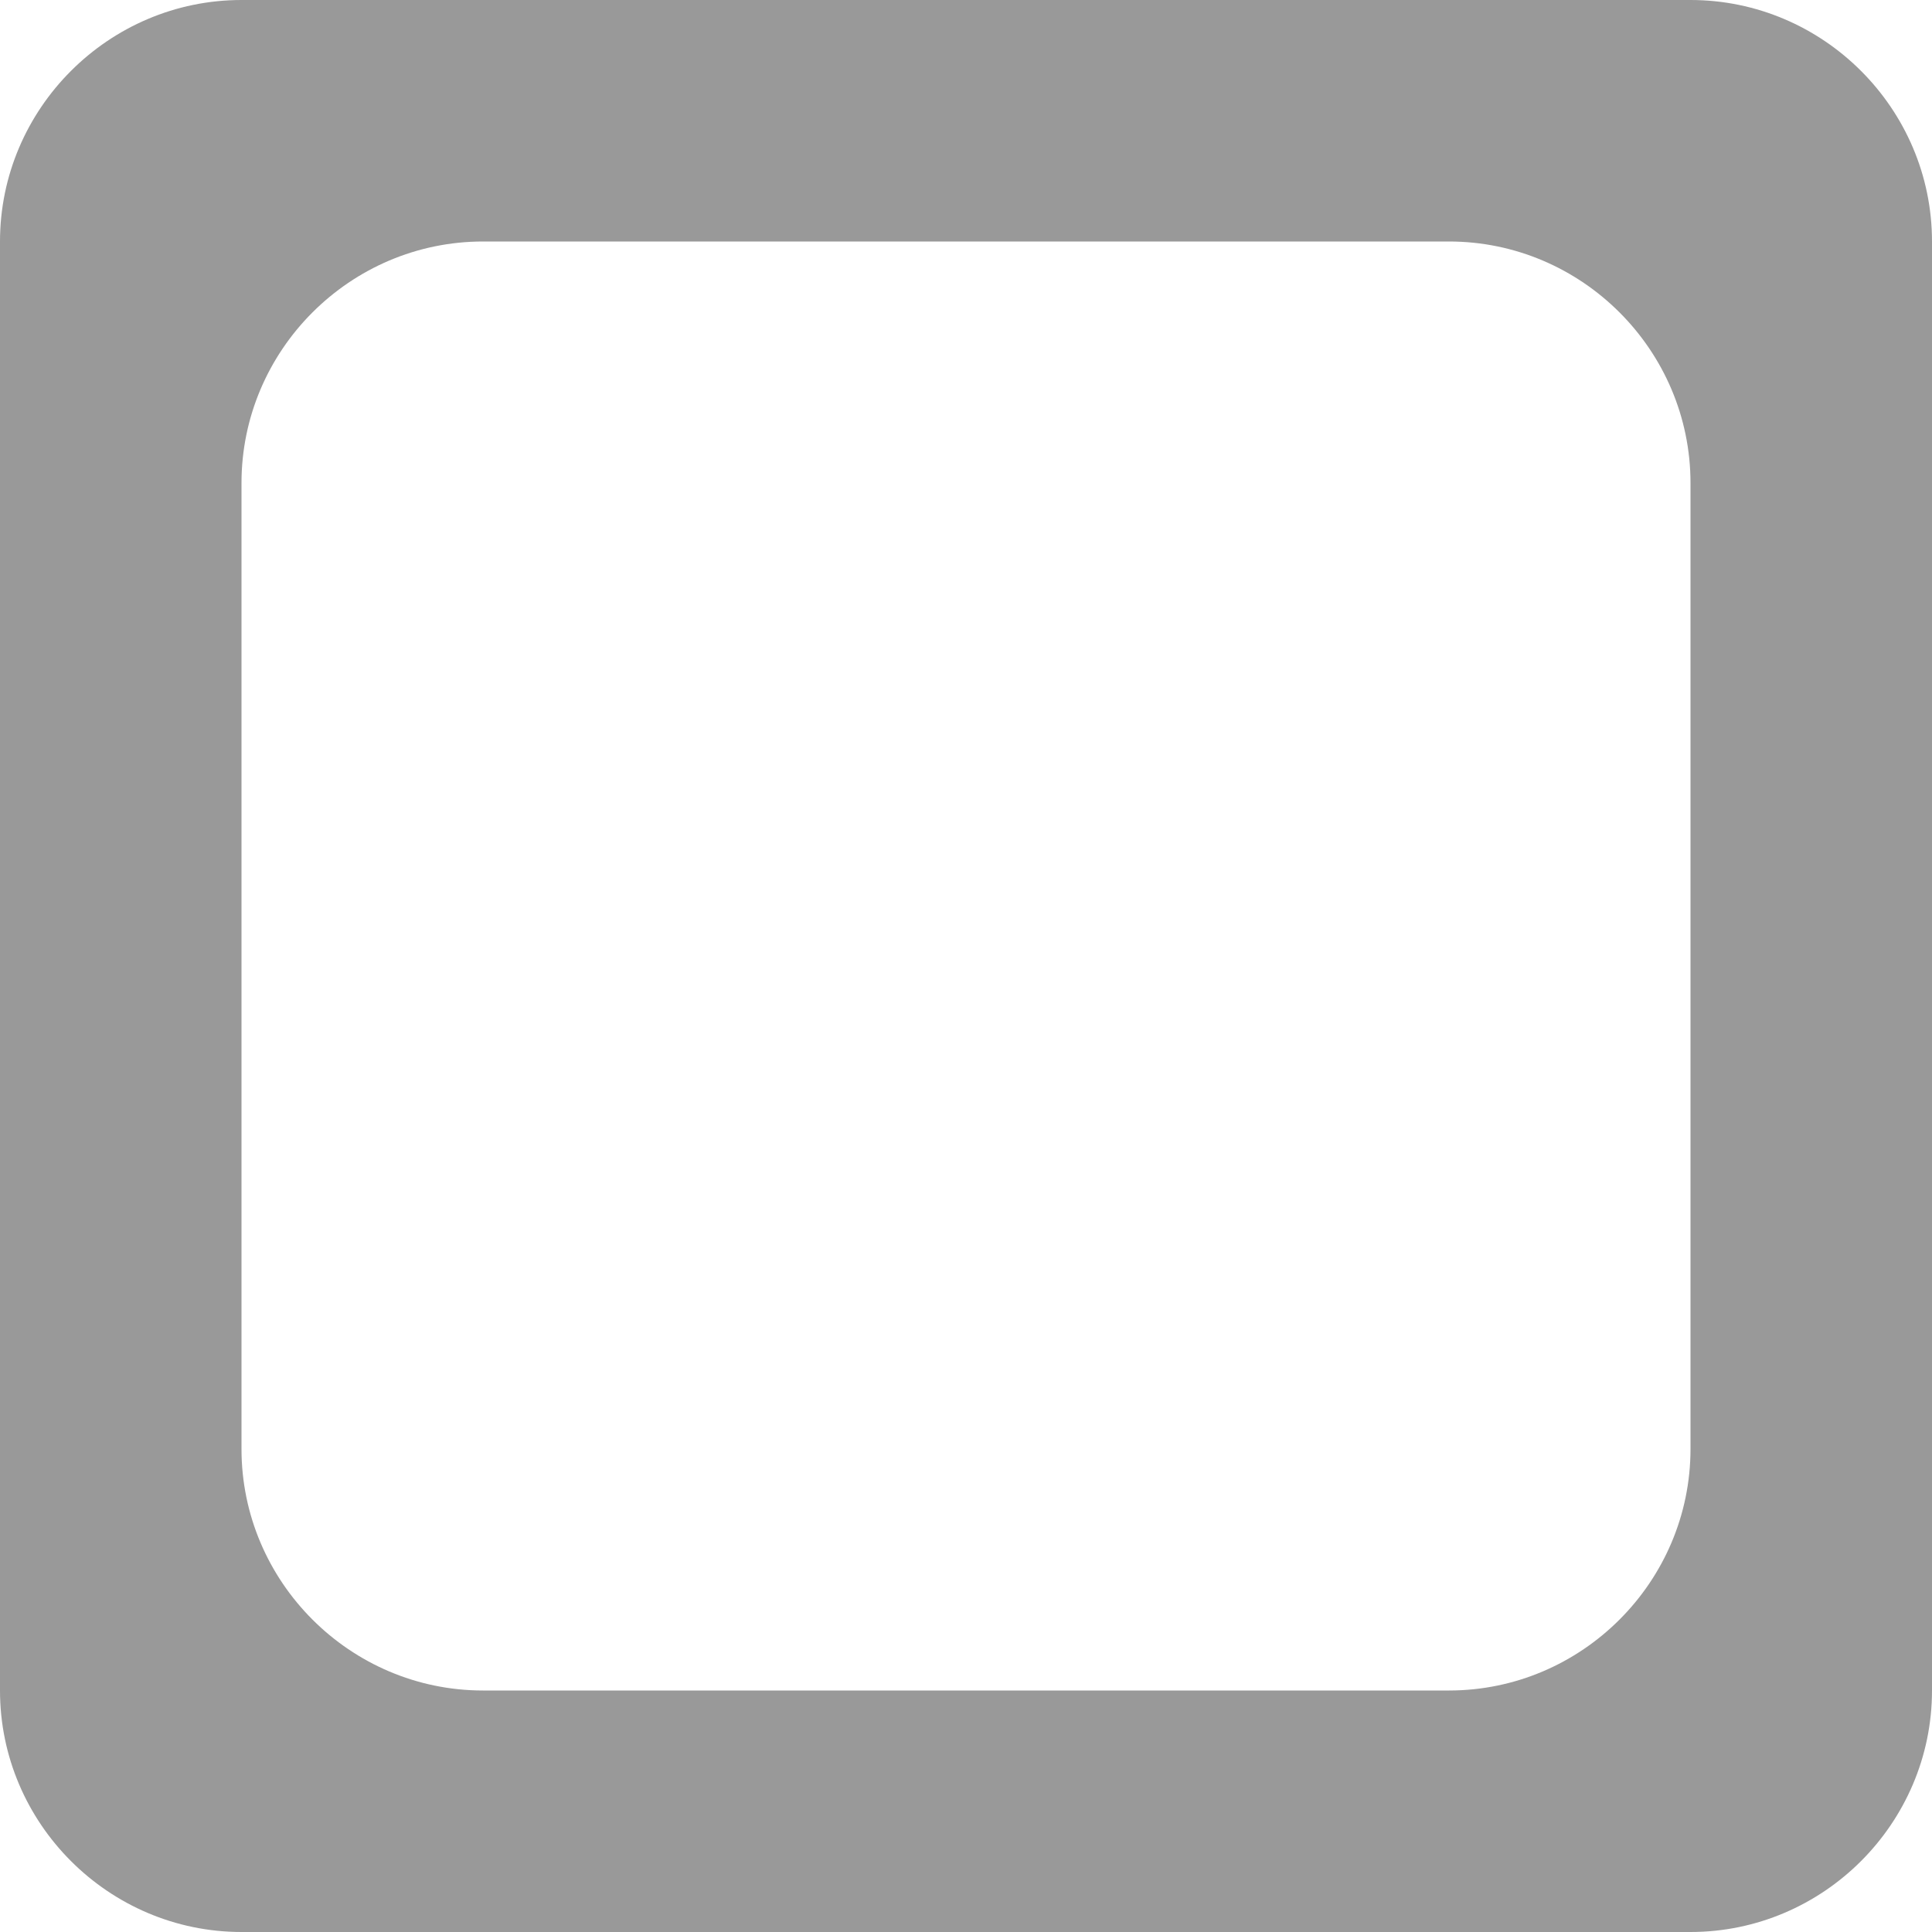
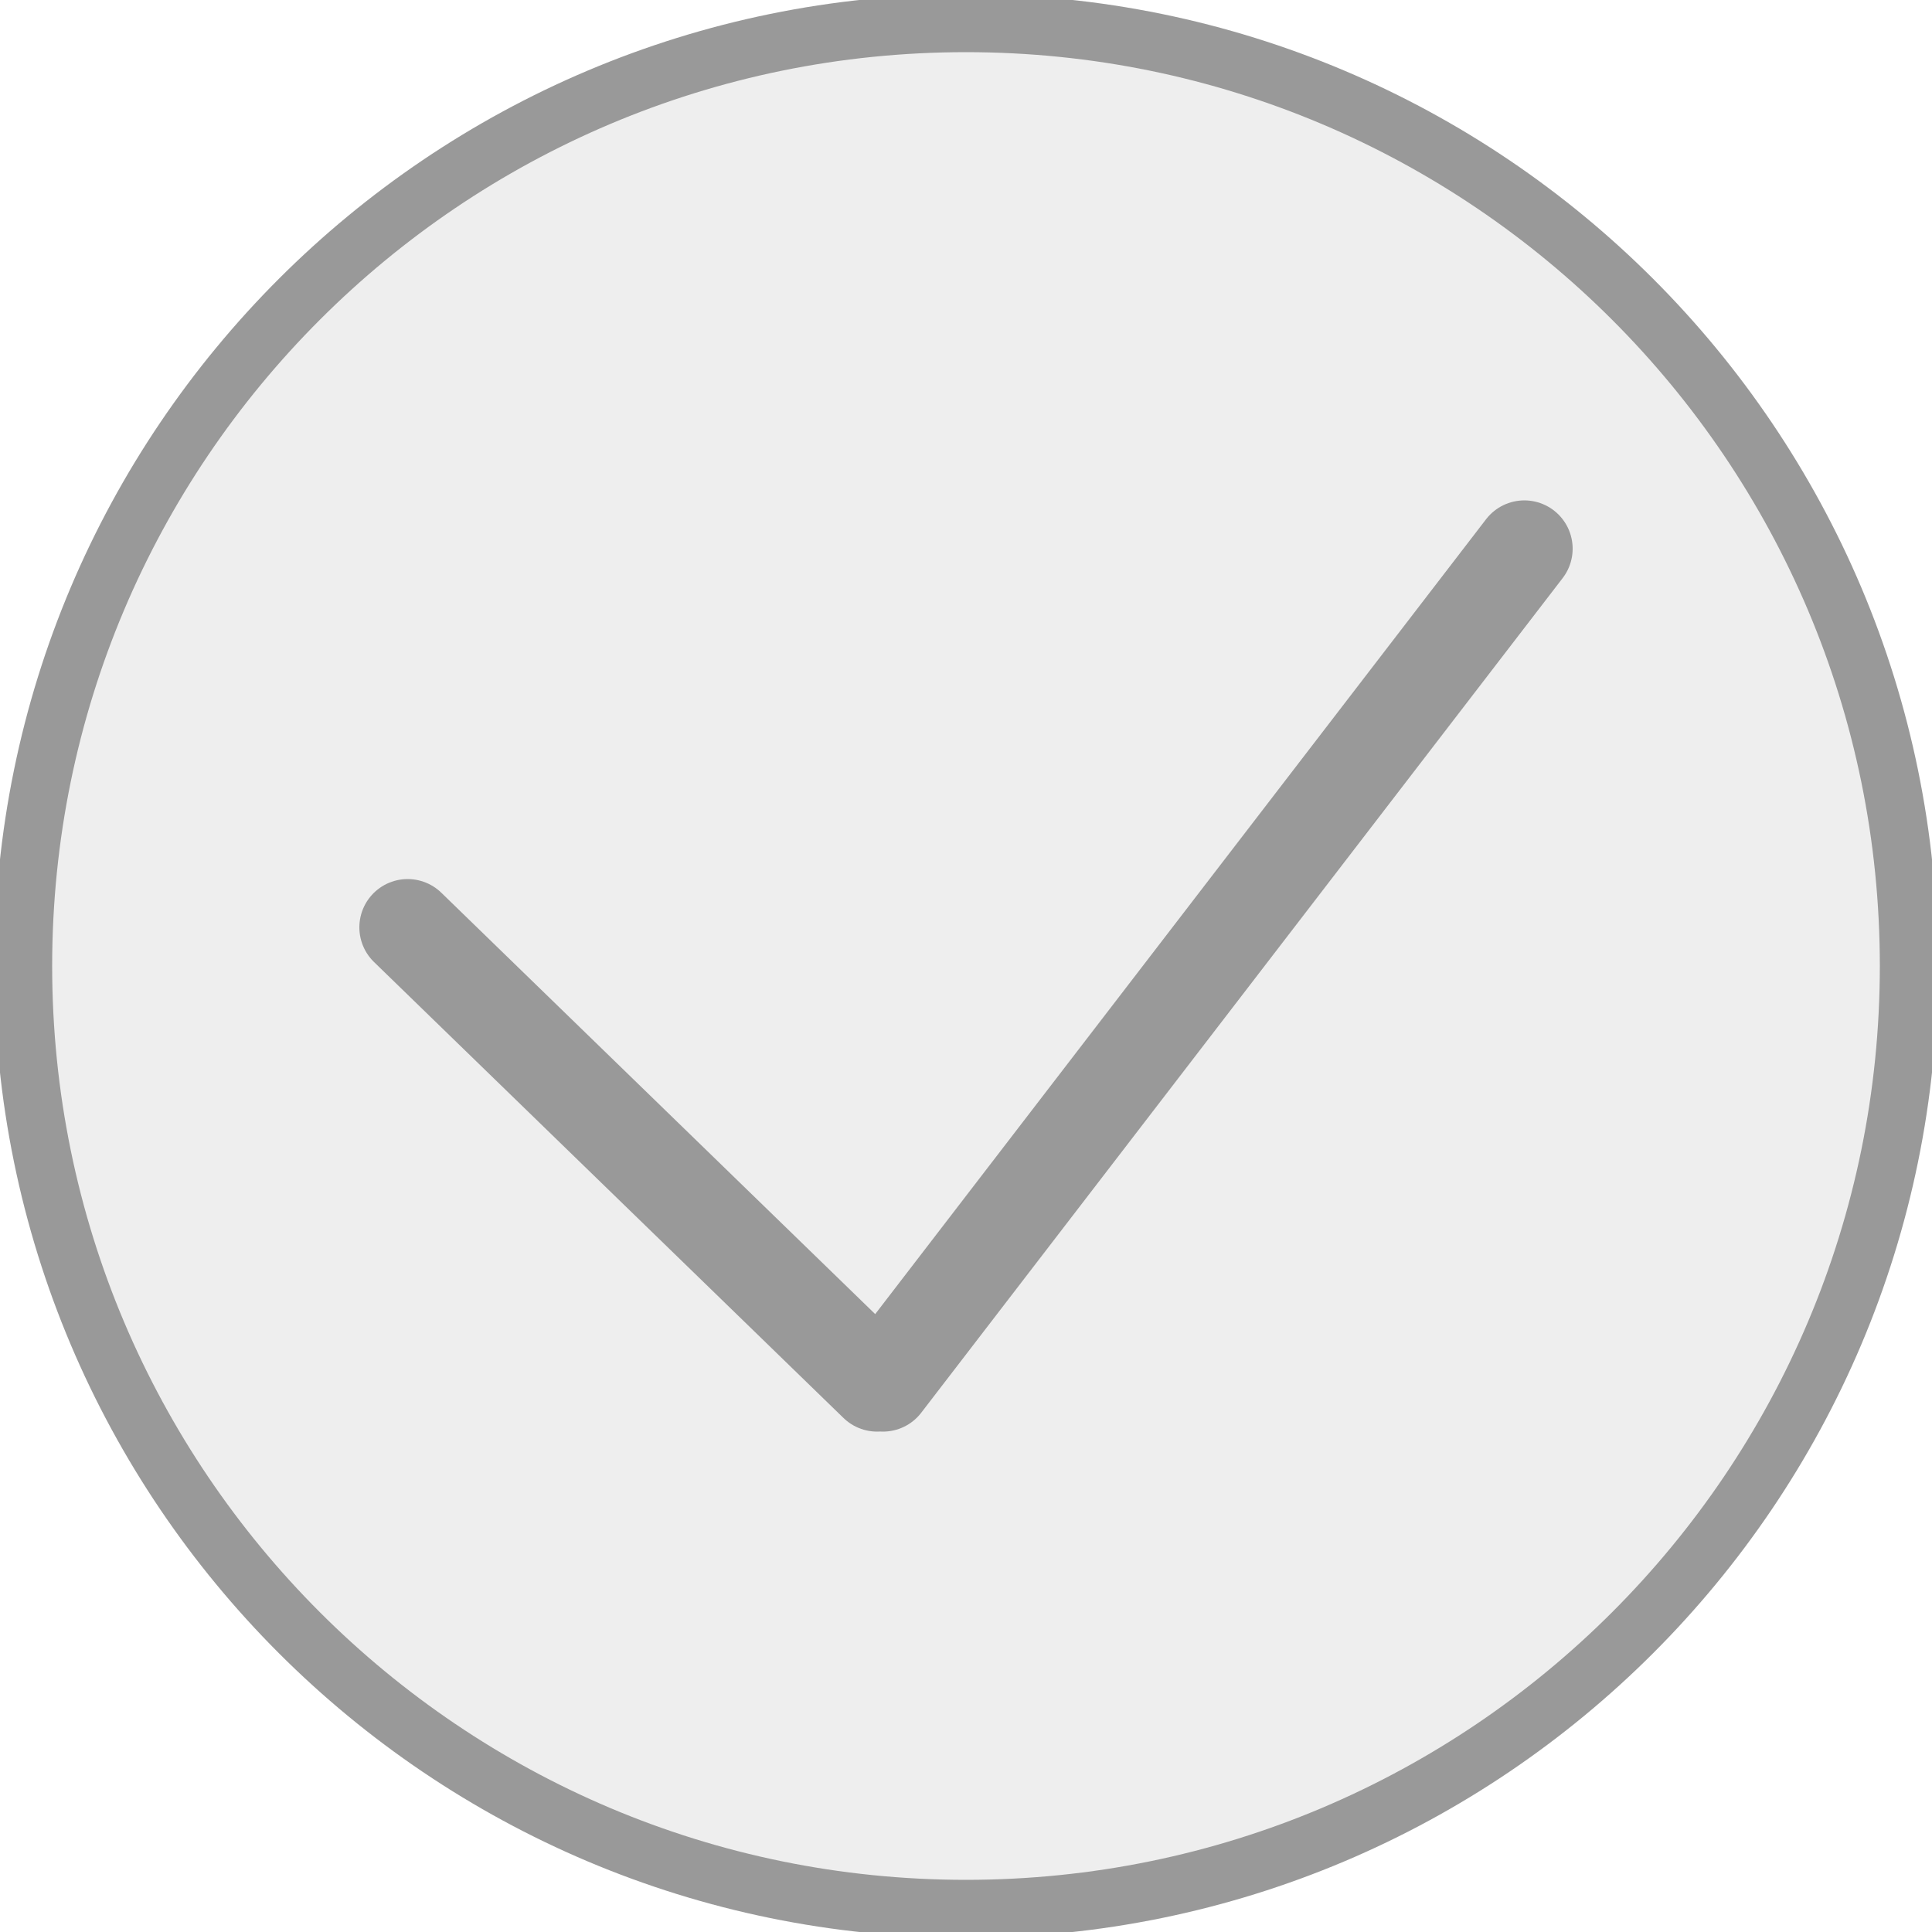
- <svg xmlns="http://www.w3.org/2000/svg" version="1.1" x="0px" y="0px" width="16px" height="16px" viewBox="0 0 16 16" style="overflow:visible;enable-background:new 0 0 16 16;" xml:space="preserve" preserveAspectRatio="xMinYMid meet">
-   <defs>
- </defs>
-   <path style="fill:#999999;" d="M14,0H2C0.9,0,0,0.9,0,2v12c0,1.1,0.9,2,2,2h12c1.1,0,2-0.9,2-2V2C16,0.9,15.1,0,14,0z M14,12  c0,1.1-0.9,2-2,2H4c-1.1,0-2-0.9-2-2V4c0-1.1,0.9-2,2-2h8c1.1,0,2,0.9,2,2V12z" />
+ <svg xmlns="http://www.w3.org/2000/svg" viewBox="0 0 100 100" enable-background="new 0 0 100 100">
+   <g stroke="#999" stroke-miterlimit="10">
+     <circle cx="50" cy="50" r="48.8" fill="#eee" stroke-width="3" />
+     <path d="m21.1 48l24.3 23.6m.3 0l33.2-43.2" fill="none" stroke-linejoin="round" stroke-linecap="round" stroke-width="5" />
+   </g>
</svg>
